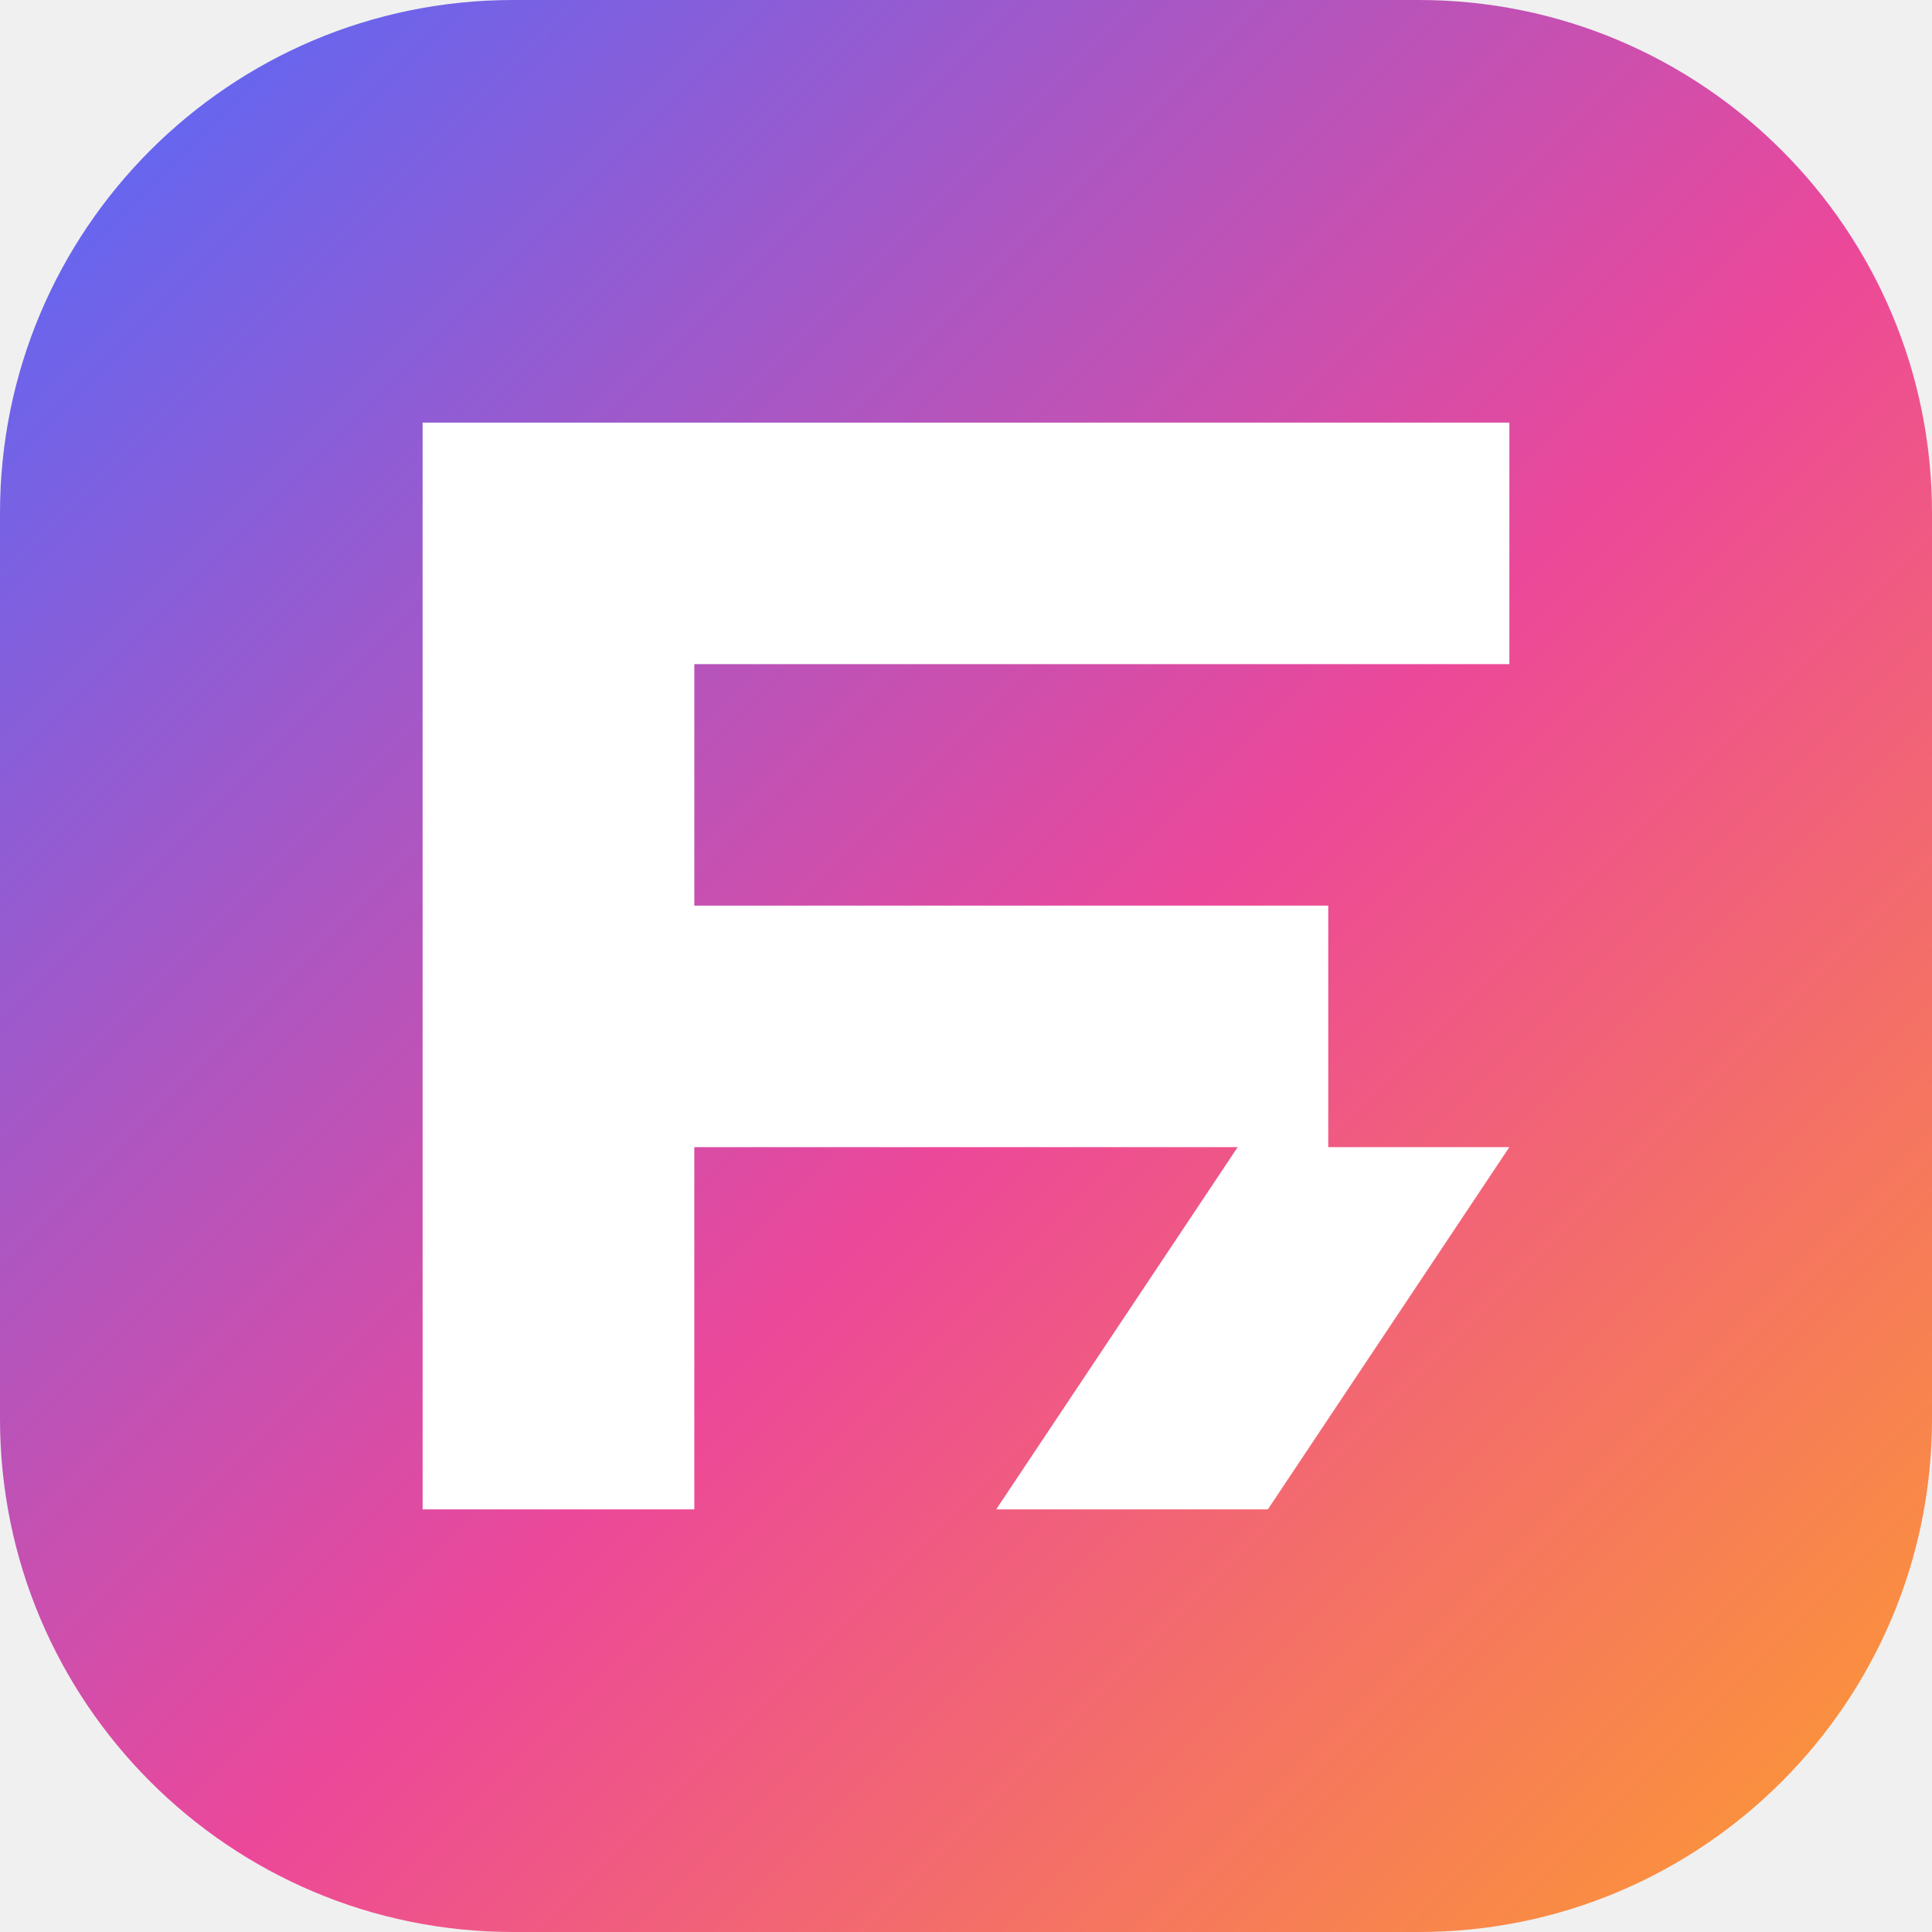
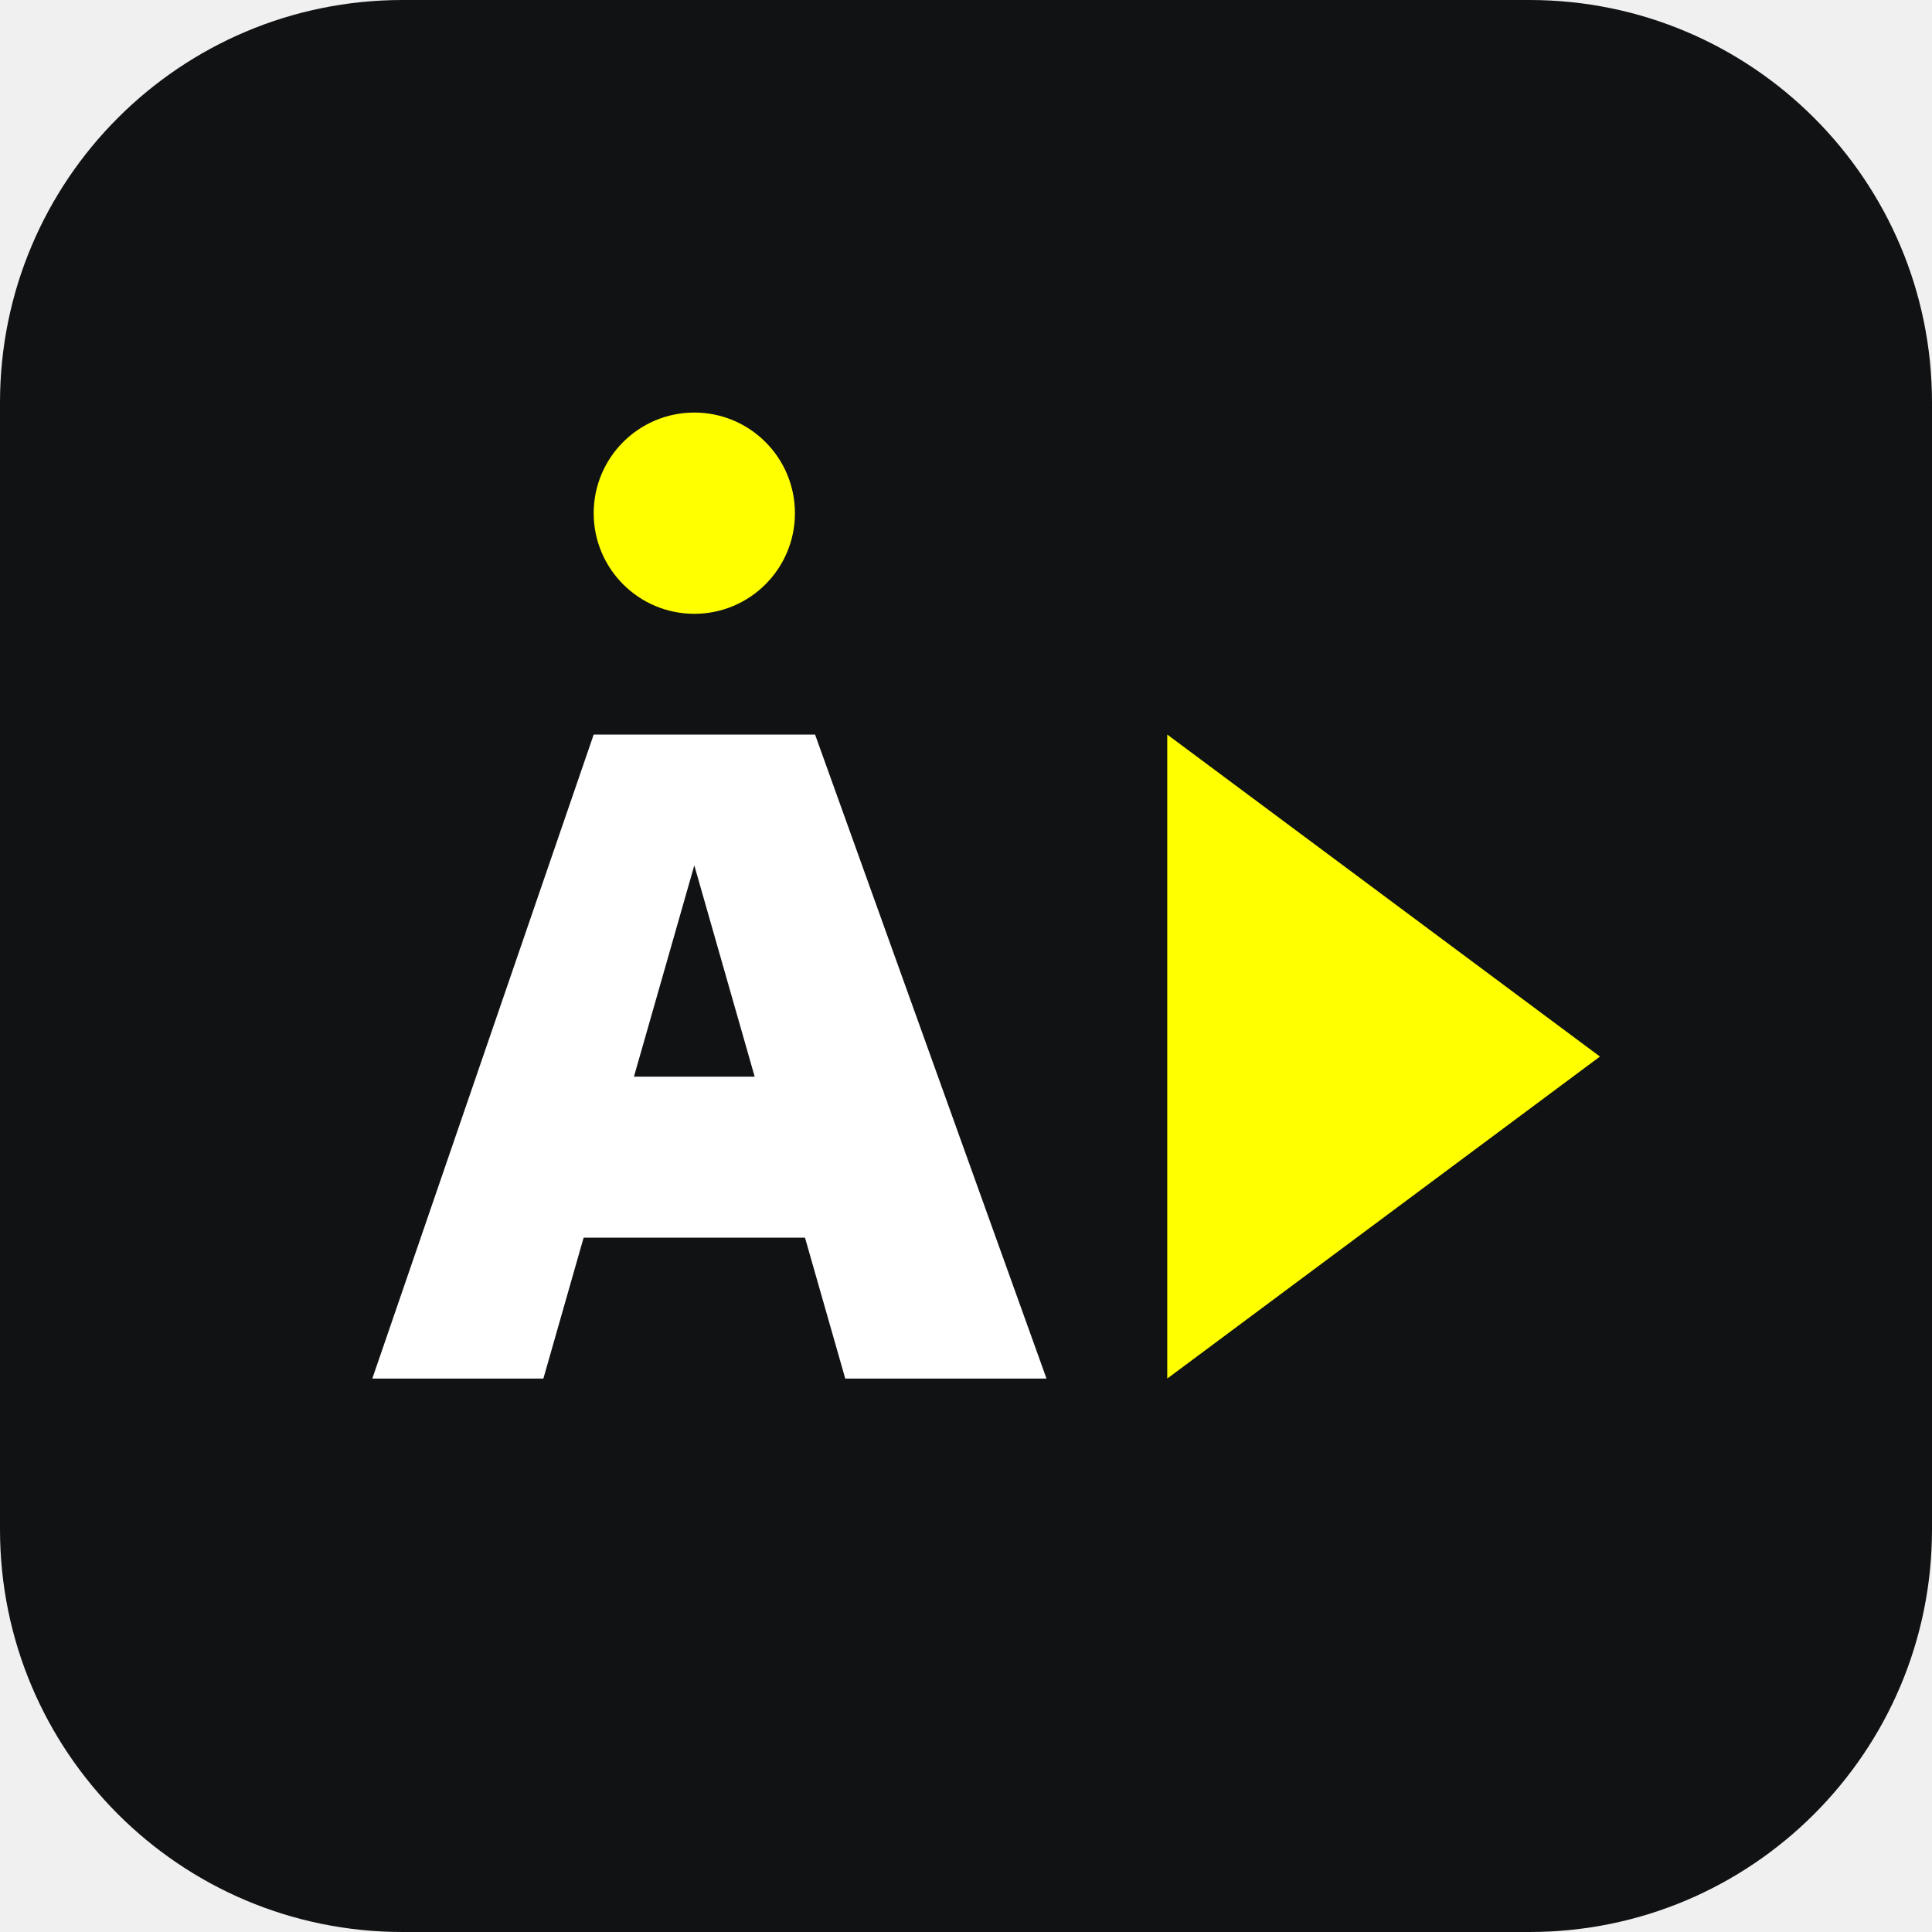
- <svg xmlns="http://www.w3.org/2000/svg" viewBox="0 0 64 64" role="img" aria-label="First Forward">
-   <defs>
-     <linearGradient id="g" x1="4" y1="4" x2="60" y2="60" gradientUnits="userSpaceOnUse">
-       <stop stop-color="#6366f1" />
-       <stop offset=".55" stop-color="#ec4899" />
-       <stop offset="1" stop-color="#fb923c" />
-     </linearGradient>
-   </defs>
-   <rect width="64" height="64" rx="17" fill="url(#g)" />
-   <path d="M14 14h36v8H23v8h21v8H23v12h-9V14Zm27 24 9 0-8 12h-9l8-12Z" fill="#fff" />
+ <svg xmlns="http://www.w3.org/2000/svg" viewBox="0 0 192 192" role="img" aria-label="ApnaPayment">
+   <rect width="192" height="192" rx="40" fill="#111214" />
+   <circle cx="69" cy="51" r="10" fill="#ffff00" />
+   <path d="M37 137 59 73h22l23 64H84l-4-14H58l-4 14Zm26-30h12l-6-21Z" fill="white" />
+   <path d="m116 73 43 32-43 32Z" fill="#ffff00" />
</svg>
